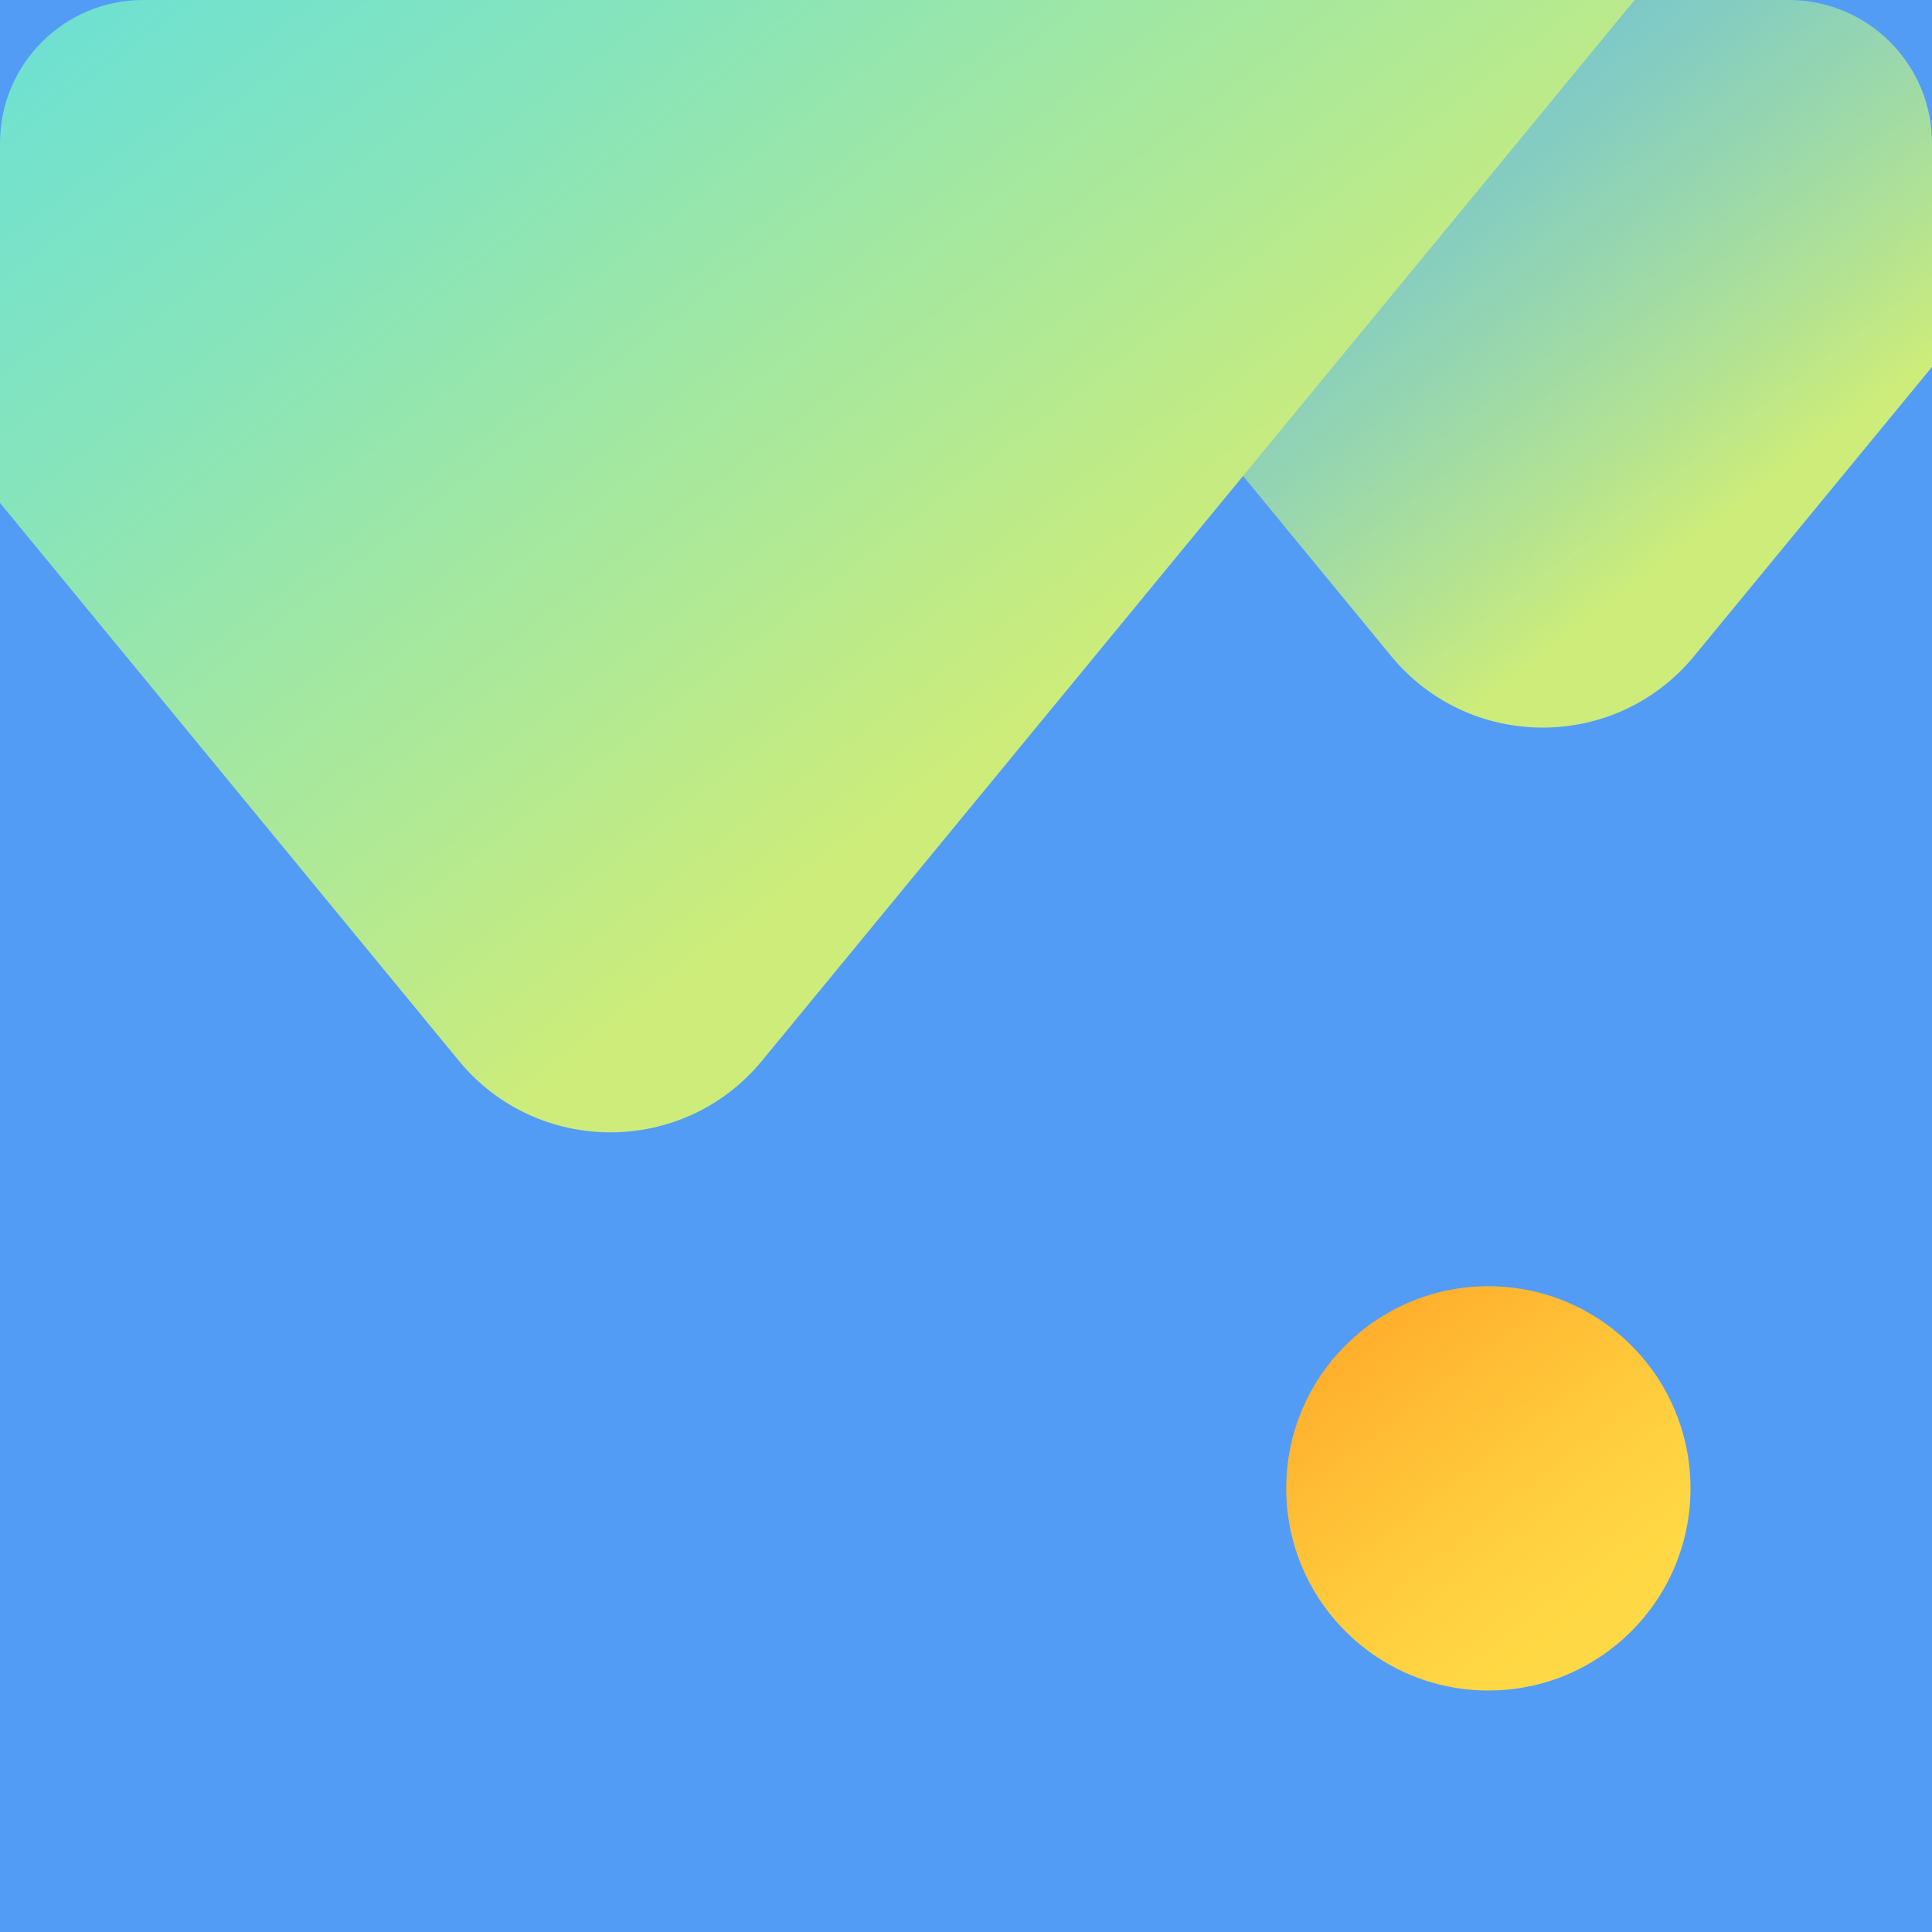
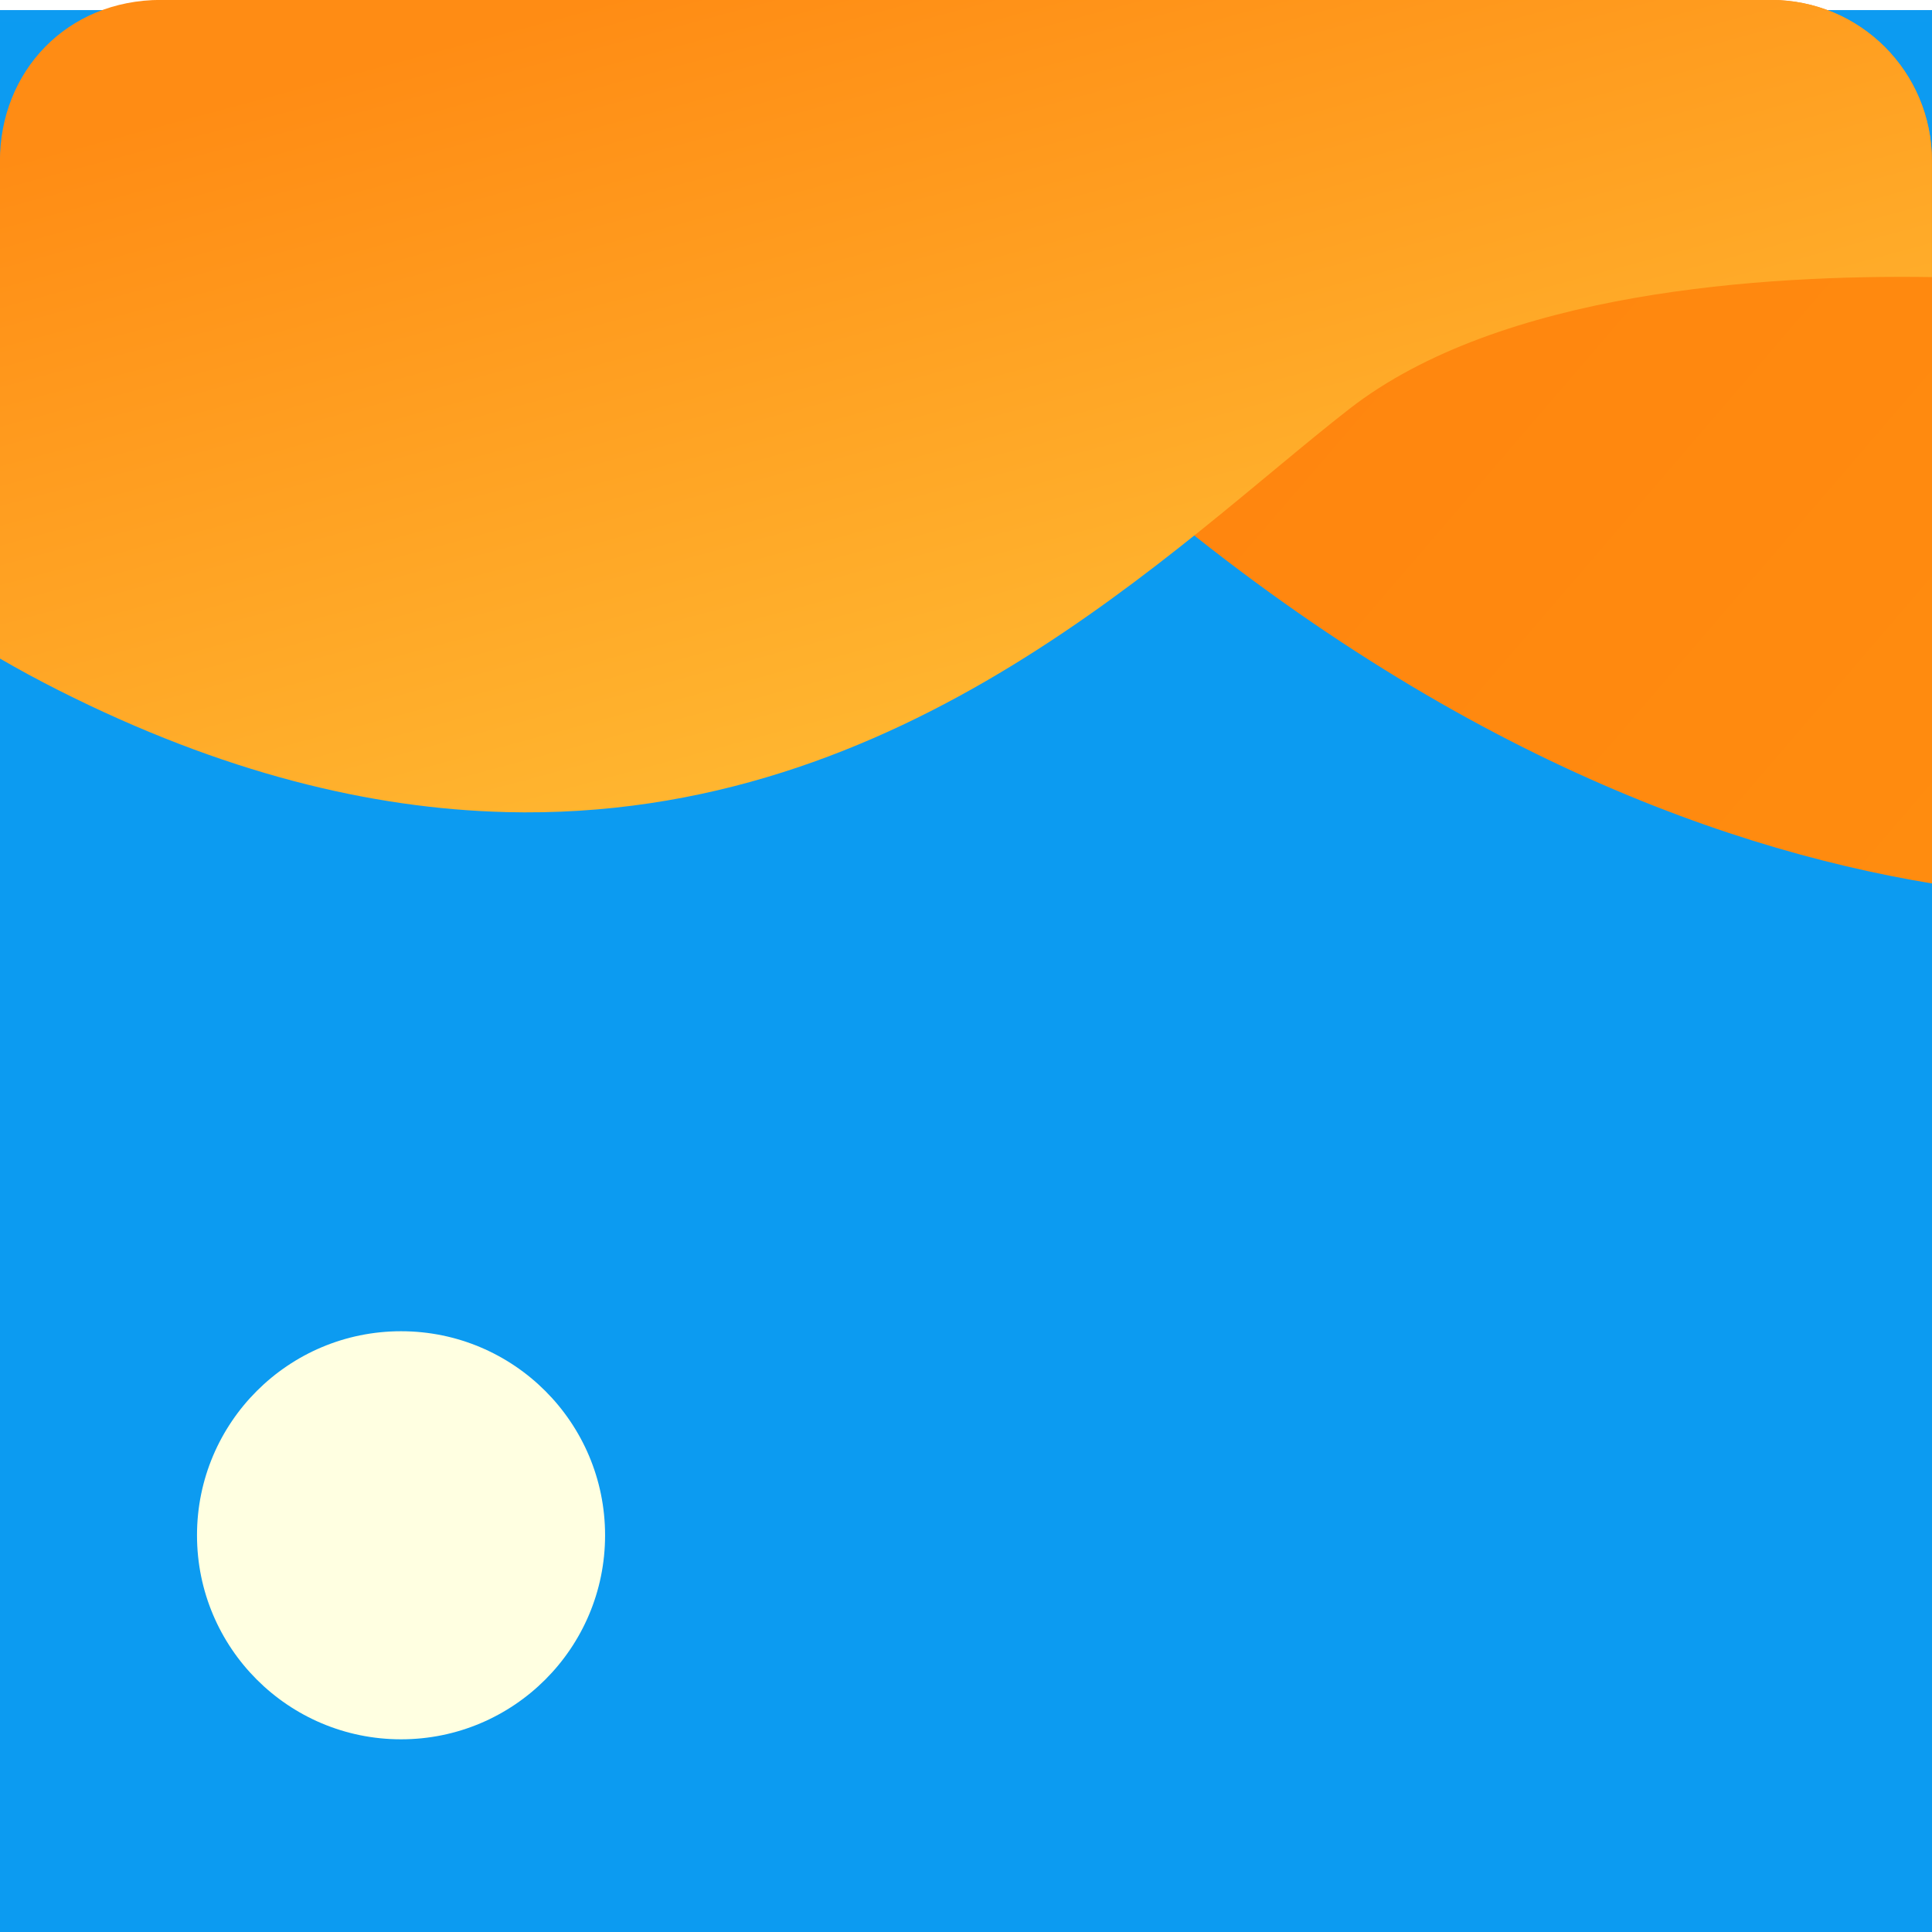
- <svg xmlns="http://www.w3.org/2000/svg" xmlns:xlink="http://www.w3.org/1999/xlink" width="64" height="64" version="1.1" id="svg26">
-   <defs id="defs12">
-     <linearGradient id="SVGID_7_" gradientUnits="userSpaceOnUse" x1="112.768" x2="430.112" y1="101.155" y2="514.021" gradientTransform="matrix(0.1664994,0,0,0.1664994,-72.73921,-54.72236)">
-       <stop offset="0" stop-color="#18cefb" id="stop46" />
-       <stop offset=".297" stop-color="#2bb9f9" id="stop48" />
-       <stop offset=".735" stop-color="#42a0f7" id="stop50" />
-       <stop offset="1" stop-color="#4a97f6" id="stop52" />
+ <svg xmlns="http://www.w3.org/2000/svg" width="64" height="64" version="1.1">
+   <defs>
+     <linearGradient id="linearGradient981" x1="12.022" x2="10.339" y1="15.435" y2="9.189" gradientTransform="matrix(3.7796 0 0 3.7796 -1.636 4.2887)" gradientUnits="userSpaceOnUse">
+       <stop stop-color="#ff8c14" offset="0" />
+       <stop stop-color="#ffb932" offset="1" />
    </linearGradient>
-     <linearGradient id="SVGID_8_" gradientUnits="userSpaceOnUse" x1="75.588" x2="214.616" y1="316.53" y2="497.406">
-       <stop offset="0" stop-color="#cdec7a" id="stop55" />
-       <stop offset=".215" stop-color="#b0e995" stop-opacity=".784" id="stop57" />
-       <stop offset=".56" stop-color="#87e4bb" stop-opacity=".439" id="stop59" />
-       <stop offset=".833" stop-color="#6ee1d2" stop-opacity=".165" id="stop61" />
-       <stop offset=".999" stop-color="#65e0db" stop-opacity="0" id="stop63" />
+     <linearGradient id="linearGradient991" x1="-177.09" x2="-184.76" y1="-1.337" y2="-7.921" gradientTransform="matrix(3.7796 0 0 3.7796 701.17 68.192)" gradientUnits="userSpaceOnUse">
+       <stop stop-color="#ff820f" offset="0" />
+       <stop stop-color="#ff8c0f" offset="1" />
    </linearGradient>
-     <linearGradient id="SVGID_9_" gradientUnits="userSpaceOnUse" x1="198.822" x2="366.499" xlink:href="#lg1" y1="288.474" y2="506.622" />
-     <linearGradient id="lg1">
-       <stop offset="0" stop-color="#cdec7a" id="stop16" />
-       <stop offset=".216" stop-color="#b0e995" id="stop18" />
-       <stop offset=".561" stop-color="#87e4bb" id="stop20" />
-       <stop offset=".835" stop-color="#6ee1d2" id="stop22" />
-       <stop offset="1" stop-color="#65e0db" id="stop24" />
+     <linearGradient id="linearGradient1026" x1="35.795" x2="35.787" y1="64" y2=".324" gradientTransform="matrix(3.7796 0 0 3.7796 639.19 61.31)" gradientUnits="userSpaceOnUse">
+       <stop stop-color="#78b4dc" offset="0" />
+       <stop stop-color="#0096f0" offset="1" />
    </linearGradient>
-     <linearGradient id="SVGID_10_" gradientUnits="userSpaceOnUse" x1="117.242" x2="171.618" y1="131.922" y2="202.666" gradientTransform="matrix(0.1664994,0,0,0.1664994,-8.151439,-11.59698)">
-       <stop offset="0" stop-color="#ffd945" id="stop67" />
-       <stop offset=".304" stop-color="#ffcd3e" id="stop69" />
-       <stop offset=".856" stop-color="#ffad2b" id="stop71" />
-       <stop offset="1" stop-color="#ffa325" id="stop73" />
-     </linearGradient>
-     <linearGradient xlink:href="#SVGID_7_" id="linearGradient914" x1="0" y1="32" x2="64" y2="32" gradientUnits="userSpaceOnUse" />
-     <linearGradient id="SVGID_9_-6" gradientUnits="userSpaceOnUse" x1="198.822" x2="366.499" xlink:href="#lg1" y1="288.474" y2="506.622" />
-     <linearGradient xlink:href="#lg1" id="linearGradient974" gradientUnits="userSpaceOnUse" x1="198.822" y1="288.474" x2="366.499" y2="506.622" gradientTransform="translate(-148.6927,-59.69503)" />
  </defs>
-   <g id="g866" transform="rotate(180,32,32)">
-     <rect style="opacity:0.95;fill:url(#linearGradient914);fill-opacity:1;stroke:none;stroke-width:1.002" id="rect906" width="64" height="64" x="0" y="0" />
-     <g id="g94" transform="matrix(0.1673155,0,0,0.1673155,-6.380073,-5.657772)">
-       <path d="M 252.069,416.326 H 66.502 c -15.666,0 -28.37,-12.694 -28.37,-28.359 v -44.29 l 47.082,-57.228 c 15.538,-18.903 44.46,-18.903 60.009,0 l 29.315,35.64 z" fill="url(#SVGID_8_)" id="path90" style="fill:url(#SVGID_8_)" />
-       <path d="m 420.643,316.75 v 71.217 c 0,15.666 -12.704,28.359 -28.37,28.359 H 97.005 l 77.532,-94.237 95.246,-115.783 c 15.538,-18.892 44.471,-18.892 60.009,0 z" fill="url(#SVGID_9_)" id="path92" style="fill:url(#SVGID_9_)" />
+   <g transform="rotate(180 32 32.167)">
+     <rect width="64" height="64" fill="url(#linearGradient1026)" opacity=".95" />
+     <g transform="matrix(1.1636 0 0 1.1636 -3.3325 -9.4434)" stroke-width="3.78">
+       <path d="m2.864 38.253v20.564c0 2.542 2.044 4.588 4.586 4.588h30.357c-2.414-3.919-5.912-8.238-10.984-12.758-9.228-8.223-17.646-11.349-23.959-12.394z" fill="url(#linearGradient991)" />
+       <path d="m43.477 40.285c-11.419-0.29-19.05 7.6-24.019 11.473-4.302 3.352-11.814 3.829-16.592 3.758v3.303c0 2.542 2.044 4.588 4.586 4.588h45.828c2.694 0 4.588-2.046 4.588-4.588v-14.162c-0.532-0.309-1.087-0.61-1.666-0.902-4.689-2.366-8.916-3.372-12.723-3.469z" fill="url(#linearGradient981)" />
    </g>
-     <circle cx="14.696" cy="14.696" fill="url(#SVGID_10_)" r="6.696" id="circle96" style="fill:url(#SVGID_10_);stroke-width:0.166" />
+     <circle cx="50.715" cy="13.476" r="6.759" fill="#ffffe1" stroke-width="3.78" />
  </g>
-   <g id="g94-0" transform="matrix(0.1664994,0,0,0.1664994,-53.86635,-13.73463)" />
</svg>
